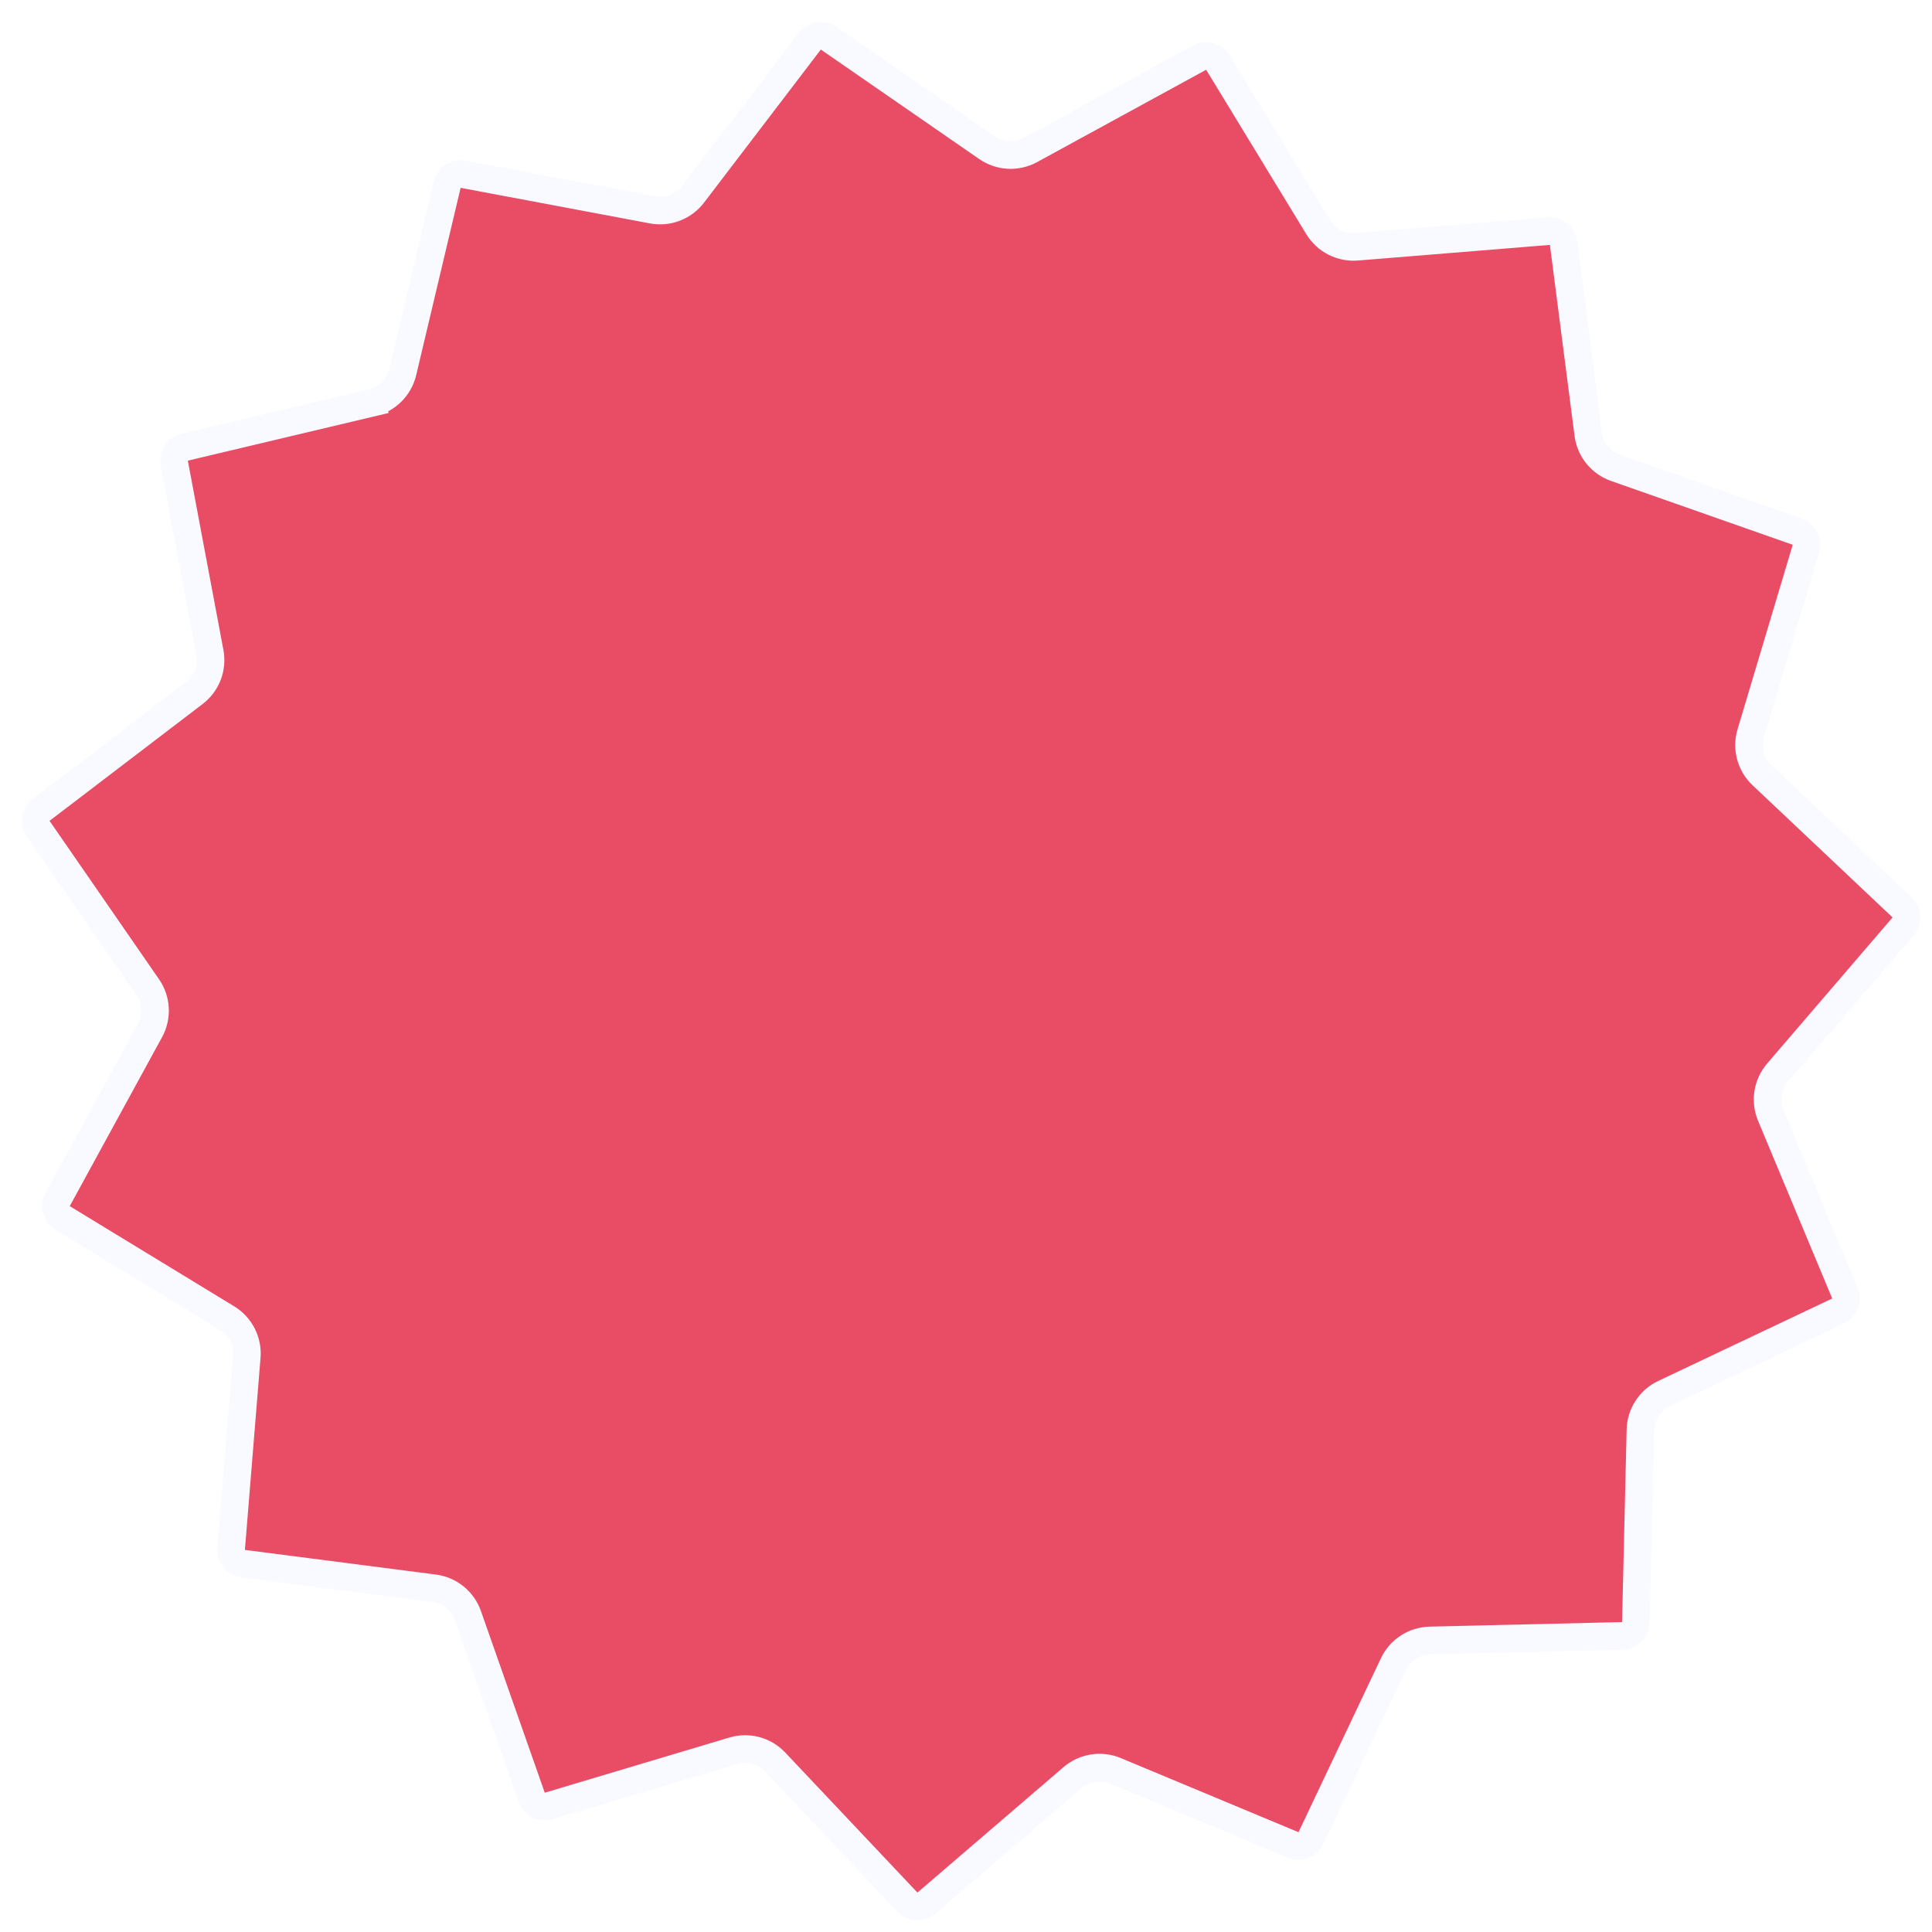
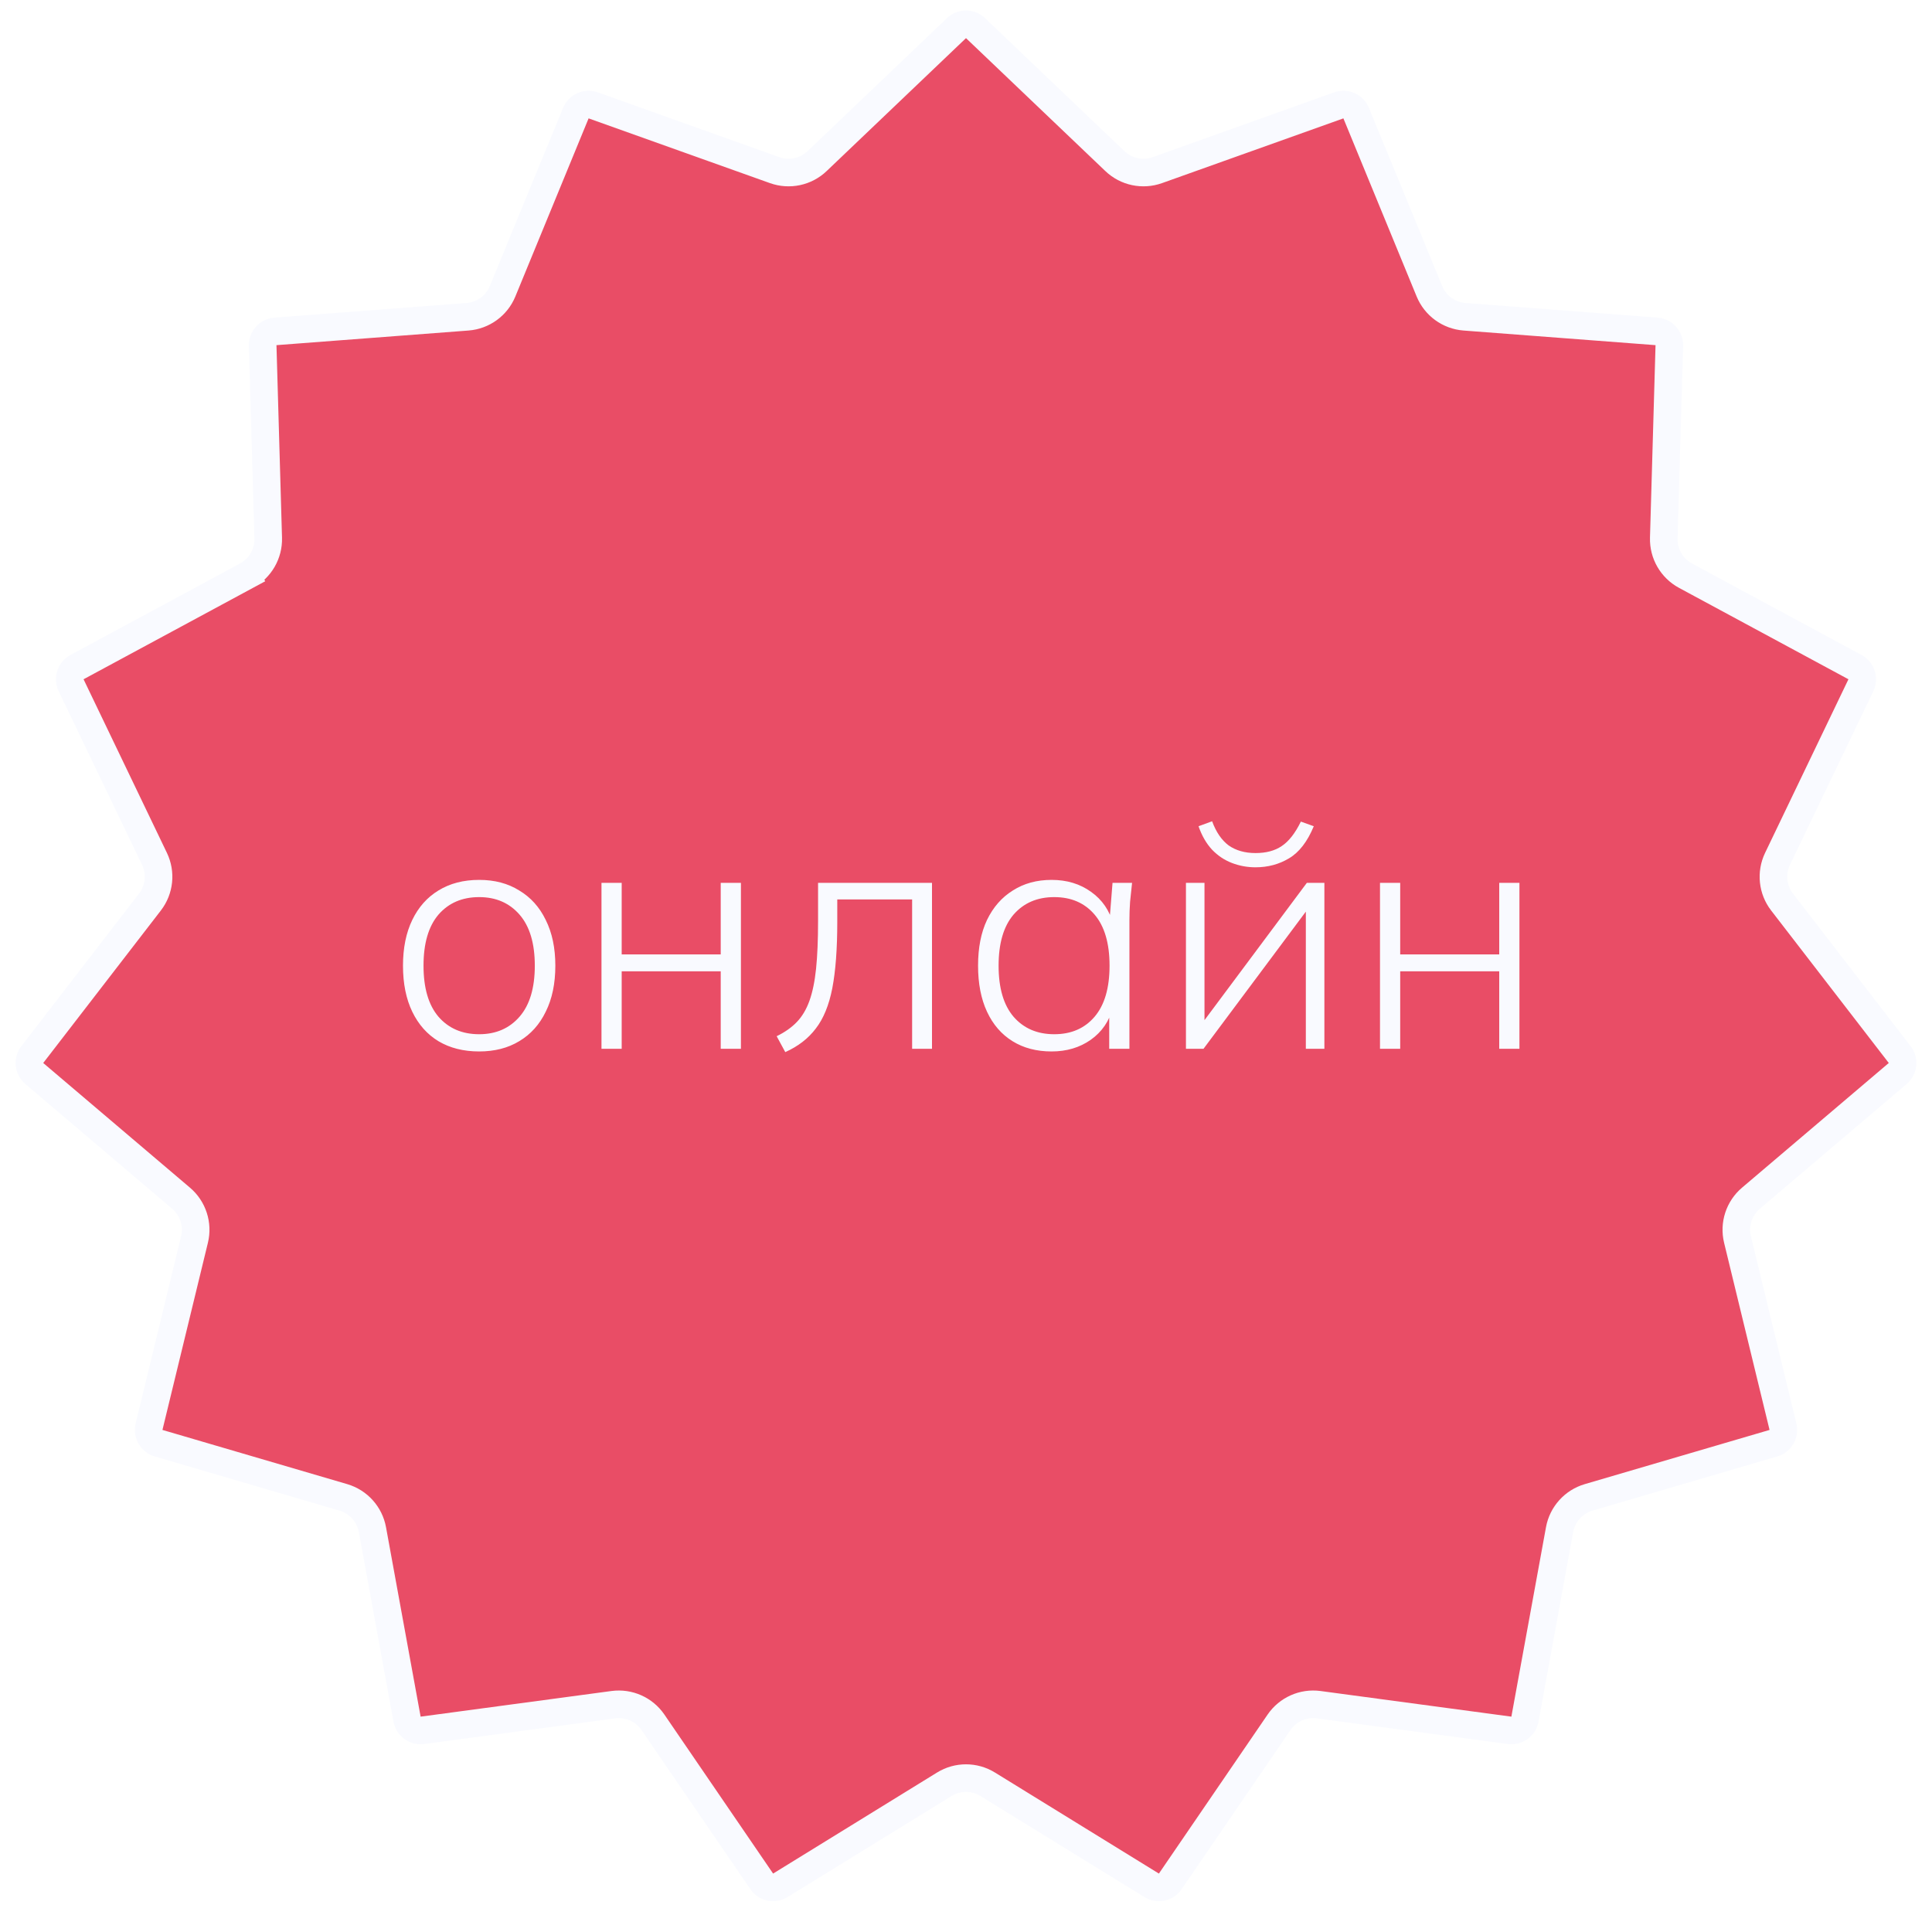
<svg xmlns="http://www.w3.org/2000/svg" width="70" height="70" viewBox="0 0 70 70" fill="none">
-   <path d="M13.479 14.592L13.364 14.106L13.479 14.592C14.031 14.461 14.461 14.031 14.592 13.479L16.203 6.69C16.265 6.43 16.52 6.265 16.782 6.314L23.64 7.603C24.197 7.708 24.766 7.49 25.11 7.039L29.343 1.492C29.505 1.28 29.805 1.233 30.025 1.384L35.765 5.352C36.232 5.674 36.84 5.706 37.337 5.434L43.461 2.089C43.695 1.961 43.989 2.039 44.128 2.267L47.758 8.226C48.053 8.71 48.596 8.987 49.161 8.941L56.116 8.375C56.382 8.354 56.618 8.545 56.652 8.81L57.545 15.73C57.618 16.293 58.001 16.766 58.536 16.954L65.119 19.266C65.371 19.354 65.509 19.625 65.433 19.881L63.434 26.566C63.271 27.109 63.429 27.698 63.841 28.087L68.915 32.877C69.109 33.06 69.125 33.364 68.951 33.566L64.406 38.86C64.036 39.291 63.941 39.892 64.159 40.415L66.846 46.855C66.949 47.101 66.84 47.385 66.599 47.499L60.293 50.487C59.781 50.73 59.449 51.241 59.436 51.807L59.271 58.783C59.265 59.05 59.05 59.265 58.783 59.271L51.807 59.436C51.24 59.449 50.73 59.781 50.487 60.293L47.499 66.599C47.385 66.84 47.101 66.949 46.855 66.846L40.415 64.159C39.892 63.941 39.29 64.037 38.86 64.406L33.566 68.951C33.363 69.125 33.06 69.109 32.877 68.915L28.087 63.841C27.697 63.429 27.109 63.271 26.566 63.434L19.881 65.433C19.625 65.509 19.354 65.371 19.266 65.119L16.953 58.536C16.766 58.001 16.292 57.618 15.73 57.545L8.81 56.652C8.545 56.618 8.354 56.382 8.375 56.116L8.941 49.161C8.987 48.596 8.71 48.053 8.226 47.758L2.267 44.128C2.039 43.989 1.96 43.695 2.088 43.461L5.434 37.337C5.706 36.84 5.674 36.232 5.351 35.766L1.384 30.025C1.232 29.805 1.28 29.505 1.492 29.343L7.039 25.11C7.49 24.766 7.708 24.197 7.603 23.64L6.314 16.783C6.265 16.52 6.43 16.265 6.69 16.204L13.479 14.592Z" fill="#E94D66" stroke="#F9FAFF" />
+   <path d="M8.931 20.858L8.693 20.418L8.931 20.858C9.43 20.588 9.734 20.061 9.718 19.494L9.517 12.52C9.509 12.253 9.713 12.027 9.979 12.007L16.937 11.477C17.502 11.434 17.995 11.076 18.21 10.552L20.864 4.098C20.965 3.851 21.243 3.728 21.494 3.818L28.066 6.164C28.6 6.354 29.196 6.228 29.606 5.836L34.655 1.02C34.848 0.836 35.152 0.836 35.345 1.02L40.394 5.836C40.804 6.228 41.4 6.354 41.934 6.164L48.506 3.818C48.757 3.728 49.035 3.851 49.136 4.098L51.79 10.552C52.005 11.076 52.498 11.434 53.063 11.477L60.021 12.007C60.287 12.027 60.49 12.253 60.483 12.52L60.282 19.494C60.266 20.061 60.57 20.588 61.069 20.858L67.21 24.171C67.445 24.298 67.539 24.587 67.423 24.828L64.403 31.118C64.158 31.629 64.221 32.235 64.568 32.684L68.83 38.209C68.993 38.42 68.961 38.722 68.758 38.895L63.44 43.413C63.008 43.78 62.82 44.359 62.953 44.91L64.6 51.691C64.663 51.95 64.511 52.214 64.255 52.289L57.559 54.253C57.015 54.413 56.608 54.865 56.506 55.423L55.252 62.287C55.204 62.55 54.958 62.729 54.694 62.693L47.778 61.764C47.216 61.689 46.66 61.937 46.34 62.405L42.402 68.165C42.252 68.386 41.955 68.449 41.727 68.309L35.787 64.648C35.304 64.35 34.696 64.35 34.213 64.648L28.273 68.309C28.046 68.449 27.748 68.386 27.598 68.165L23.66 62.405C23.34 61.937 22.784 61.689 22.222 61.764L15.306 62.693C15.042 62.729 14.796 62.55 14.748 62.287L13.494 55.423C13.392 54.865 12.985 54.413 12.441 54.253L5.745 52.289C5.489 52.214 5.337 51.95 5.4 51.691L7.047 44.91C7.18 44.359 6.992 43.78 6.56 43.413L1.242 38.895C1.039 38.722 1.007 38.42 1.17 38.209L5.432 32.684C5.779 32.235 5.842 31.629 5.597 31.118L2.577 24.828C2.461 24.587 2.555 24.298 2.79 24.171L8.931 20.858Z" fill="#E94D66" stroke="#F9FAFF" />
+   <path d="M17.361 38.096C16.793 38.096 16.301 37.972 15.885 37.724C15.477 37.476 15.161 37.12 14.937 36.656C14.713 36.192 14.601 35.636 14.601 34.988C14.601 34.348 14.713 33.796 14.937 33.332C15.161 32.868 15.477 32.512 15.885 32.264C16.301 32.008 16.793 31.88 17.361 31.88C17.921 31.88 18.405 32.008 18.813 32.264C19.229 32.512 19.549 32.868 19.773 33.332C20.005 33.796 20.121 34.348 20.121 34.988C20.121 35.636 20.005 36.192 19.773 36.656C19.549 37.12 19.229 37.476 18.813 37.724C18.405 37.972 17.921 38.096 17.361 38.096ZM17.361 37.472C17.969 37.472 18.457 37.26 18.825 36.836C19.193 36.412 19.377 35.796 19.377 34.988C19.377 34.18 19.193 33.564 18.825 33.14C18.457 32.716 17.969 32.504 17.361 32.504C16.745 32.504 16.253 32.716 15.885 33.14C15.525 33.564 15.345 34.18 15.345 34.988C15.345 35.796 15.525 36.412 15.885 36.836C16.253 37.26 16.745 37.472 17.361 37.472ZM21.793 38V31.988H22.525V34.58H26.113V31.988H26.845V38H26.113V35.192H22.525V38H21.793ZM28.452 38.12L28.14 37.544C28.436 37.4 28.68 37.228 28.872 37.028C29.064 36.828 29.216 36.572 29.328 36.26C29.44 35.948 29.52 35.56 29.568 35.096C29.616 34.624 29.64 34.052 29.64 33.38V31.988H33.768V38H33.048V32.588H30.336V33.404C30.336 34.38 30.276 35.18 30.156 35.804C30.036 36.42 29.836 36.908 29.556 37.268C29.284 37.628 28.916 37.912 28.452 38.12ZM38.101 38.096C37.557 38.096 37.085 37.972 36.685 37.724C36.285 37.476 35.977 37.12 35.761 36.656C35.545 36.192 35.437 35.636 35.437 34.988C35.437 34.34 35.545 33.788 35.761 33.332C35.985 32.868 36.297 32.512 36.697 32.264C37.097 32.008 37.565 31.88 38.101 31.88C38.653 31.88 39.129 32.024 39.529 32.312C39.937 32.6 40.205 32.992 40.333 33.488H40.189L40.309 31.988H41.017C40.993 32.22 40.969 32.448 40.945 32.672C40.929 32.896 40.921 33.116 40.921 33.332V38H40.189V36.5H40.321C40.193 36.996 39.925 37.388 39.517 37.676C39.117 37.956 38.645 38.096 38.101 38.096ZM38.197 37.472C38.813 37.472 39.301 37.26 39.661 36.836C40.021 36.412 40.201 35.796 40.201 34.988C40.201 34.18 40.021 33.564 39.661 33.14C39.301 32.716 38.813 32.504 38.197 32.504C37.581 32.504 37.089 32.716 36.721 33.14C36.361 33.564 36.181 34.18 36.181 34.988C36.181 35.796 36.361 36.412 36.721 36.836C37.089 37.26 37.581 37.472 38.197 37.472ZM42.969 38V31.988H43.641V37.364H43.341L47.349 31.988H47.985V38H47.313V32.612H47.625L43.605 38H42.969ZM45.489 31.424C45.193 31.424 44.909 31.372 44.637 31.268C44.365 31.164 44.125 31.004 43.917 30.788C43.709 30.564 43.545 30.28 43.425 29.936L43.917 29.756C44.061 30.148 44.261 30.44 44.517 30.632C44.781 30.816 45.105 30.908 45.489 30.908C45.873 30.908 46.189 30.824 46.437 30.656C46.693 30.488 46.925 30.192 47.133 29.768L47.601 29.936C47.369 30.496 47.069 30.884 46.701 31.1C46.341 31.316 45.937 31.424 45.489 31.424ZM50 38V31.988H50.732V34.58H54.32V31.988H55.052V38H54.32V35.192H50.732V38H50Z" fill="#F9FAFF" />
</svg>
